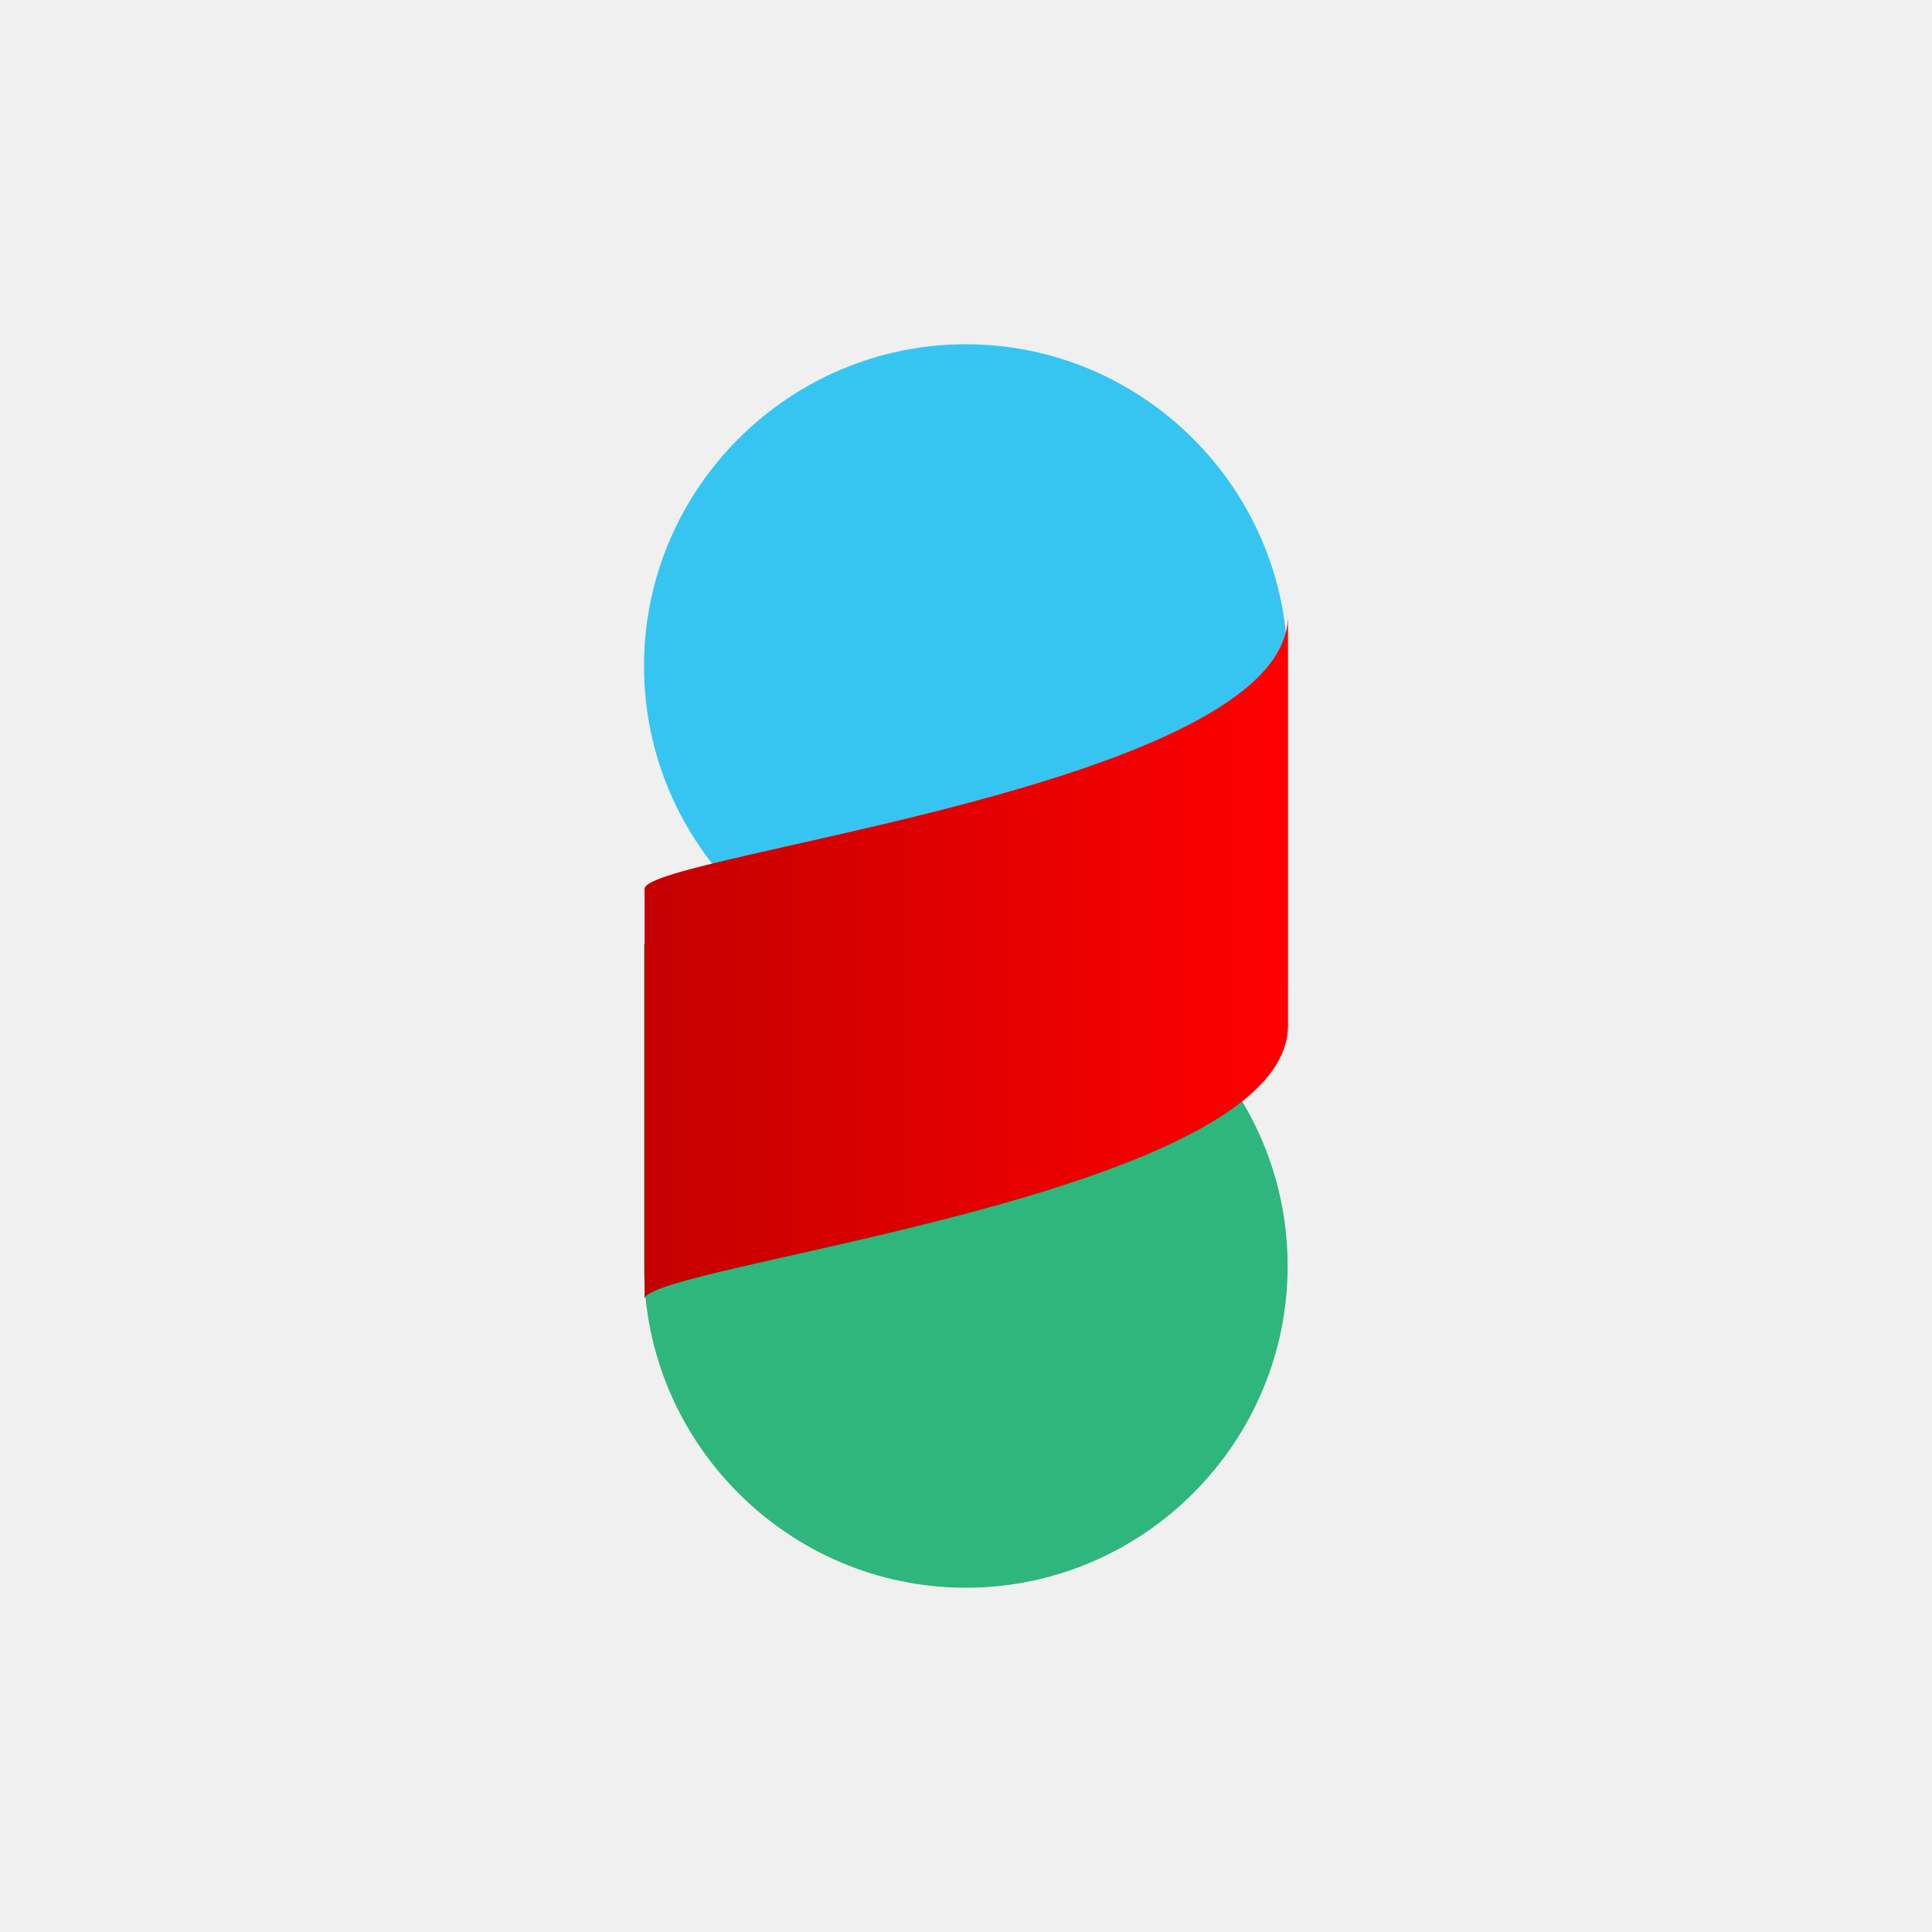
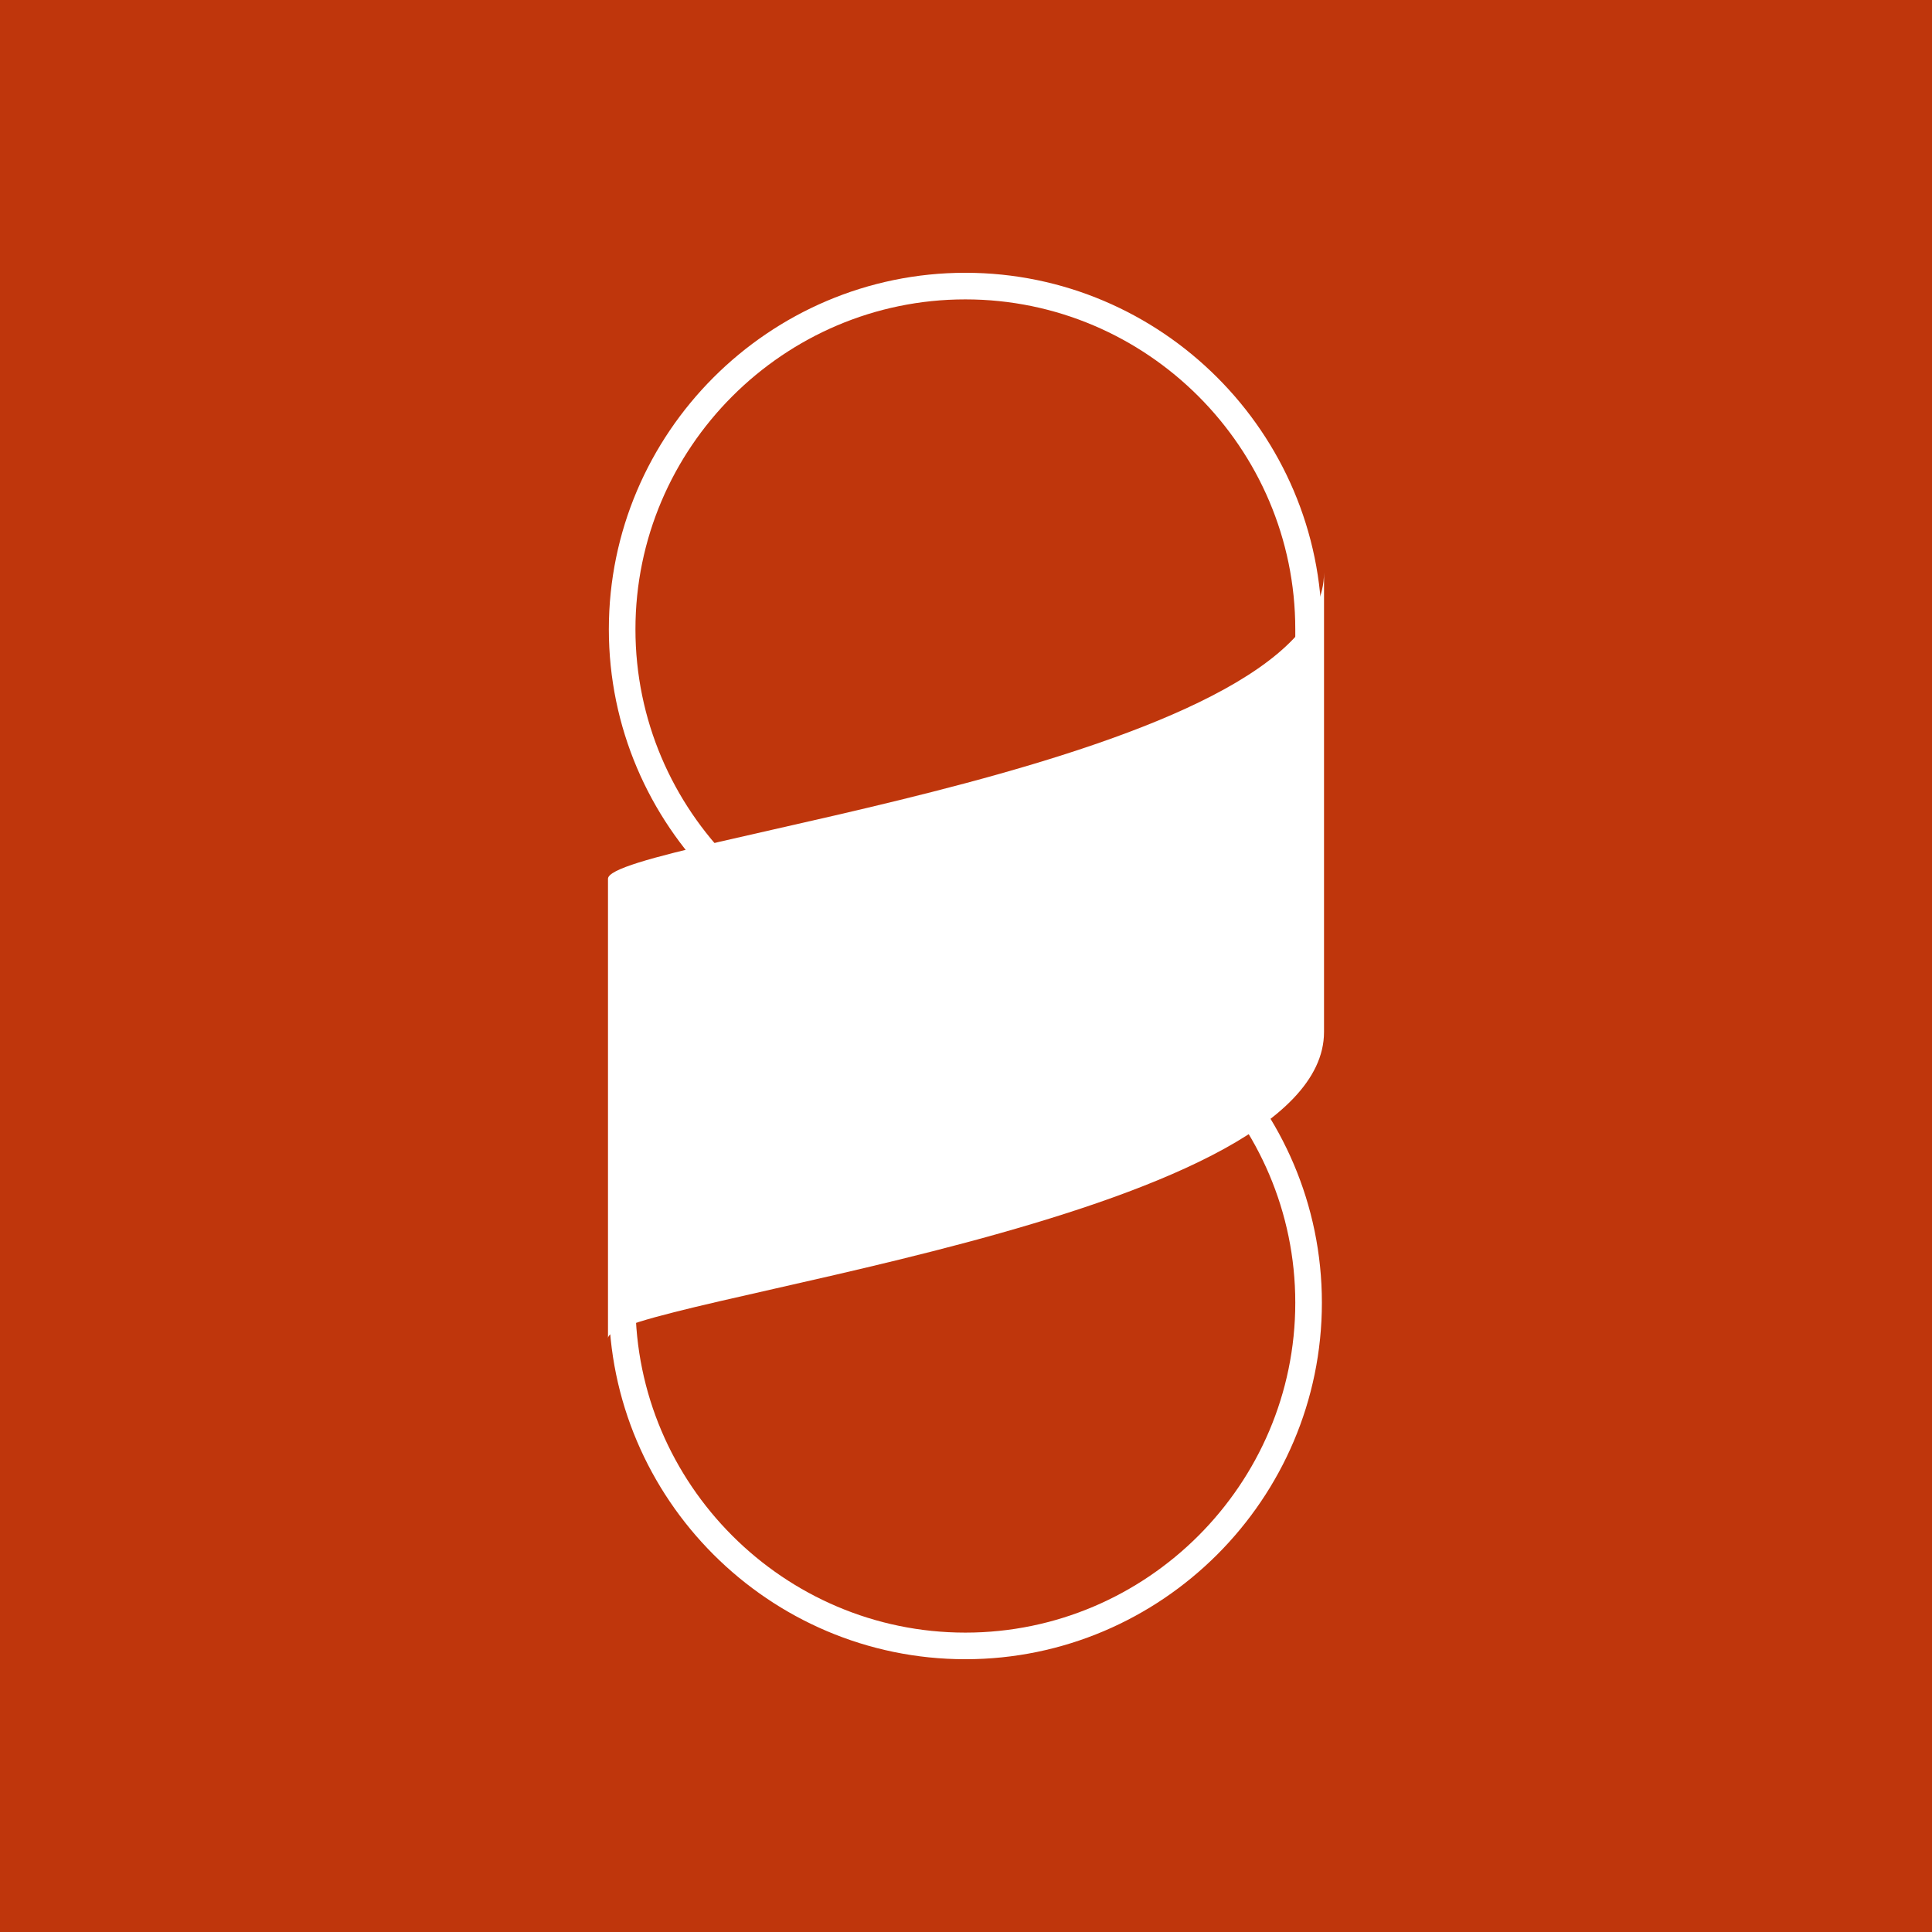
- <svg xmlns="http://www.w3.org/2000/svg" xmlns:xlink="http://www.w3.org/1999/xlink" id="svg8" version="1.1" viewBox="0 0 9.525 9.525" height="36" width="36">
+ <svg xmlns="http://www.w3.org/2000/svg" id="svg8" version="1.1" viewBox="0 0 9.525 9.525" height="36" width="36">
  <defs id="defs2">
    <linearGradient x1="0" y1="0.5" y2="0.5" id="a">
      <stop stop-color="#4F4F4F" offset="0%" id="stop1608" />
      <stop offset="100%" id="stop1610" />
    </linearGradient>
    <linearGradient x1="0" y1="0.5" y2="0.5" id="b">
      <stop stop-color="#C40000" offset="0%" id="stop1613" />
      <stop stop-color="#F00" offset="100%" id="stop1615" />
    </linearGradient>
-     <linearGradient gradientUnits="userSpaceOnUse" x2="202.386" gradientTransform="matrix(0.4660937,0,0,-0.3785246,-19.71578,198.2875)" y2="101.193" y1="101.193" x1="0" id="linearGradient1655" xlink:href="#b" />
  </defs>
-   <g id="layer3" />
+   <g id="layer3">
+     <rect y="-5.5511151e-17" x="0" height="9.525" width="9.525" id="rect3027" style="display:inline;fill:#bf360c;fill-opacity:1;stroke:#ffffff;stroke-width:0.009;stroke-linecap:round;stroke-linejoin:round;stroke-dasharray:0.018, 0.018;stroke-dashoffset:0.009;paint-order:stroke fill markers" />
+   </g>
  <g id="layer1">
-     <g transform="matrix(0.04081047,0,0,0.04081047,0.8516325,0.774467)" id="g2055">
-       <g id="g2040">
-         <g transform="matrix(3.01377,0,0,3.013769,-262.2275,-199.202)" id="g167" style="opacity:1;stop-opacity:1">
-           <path id="path163" d="m 118.8,99.4 c -7.1,0 -12.9,-5.8 -12.9,-12.9 0,-7.1 5.8,-12.9 12.9,-12.9 7.1,0 12.9,5.8 12.9,12.9 v 12.9 z" class="st1" />
-         </g>
-         <g id="g179" transform="matrix(3.01377,0,0,3.013769,-359.8737,-419.0741)" style="opacity:1;stop-opacity:1">
-           <path style="fill:#2eb67d;fill-opacity:1" class="st3" d="m 151.2,170.6 c 7.1,0 12.9,5.8 12.9,12.9 0,7.1 -5.8,12.9 -12.9,12.9 -7.1,0 -12.9,-5.8 -12.9,-12.9 v -12.9 z" id="path175" />
-         </g>
-       </g>
-       <g id="g1647" transform="matrix(0.8227581,0,0,1.147537,78.27195,-64.35229)">
-         <g id="g1673" transform="matrix(1.001523,0,0,0.9393475,-6.108945,-9.966895)">
-           <path style="fill:url(#linearGradient1655);stroke-width:0.42" d="m -19.716,152.323 v 45.965 c 0,-3.83 94.331,-11.491 94.331,-30.643 v -45.965 c 0,19.152 -94.331,26.813 -94.331,30.643" fill="url(#b)" id="path1626" />
+     <g transform="matrix(0.81,0,0,0.81,4.282572,2.751003)" id="g2055">
+       <g id="g2292" transform="matrix(0.5403601,0,0,0.5403601,7.666234,-12.68317)">
+         <g id="g2320" transform="matrix(0.104674,0,0,0.104674,-23.12655,17.83857)">
+           <g id="g2040">
+             <g transform="matrix(3.01377,0,0,3.013769,-262.2275,-199.202)" id="g167" style="opacity:1;stop-opacity:1">
+               <path id="path163" d="m 118.8,98.755 c -6.745,0 -12.255,-5.51 -12.255,-12.255 0,-6.745 5.51,-12.255 12.255,-12.255 6.745,0 12.255,5.51 12.255,12.255 v 12.255 z" class="st1" style="fill:none;stroke:#ffffff;stroke-width:0.95;stroke-opacity:1" />
+             </g>
+             <g id="g179" transform="matrix(2.863081,0,0,2.863081,-337.0896,-391.4228)" style="opacity:1;stop-opacity:1">
+               <path style="fill:none;fill-opacity:1;stroke:#ffffff;stroke-opacity:1" class="st3" d="m 151.2,170.6 c 7.1,0 12.9,5.8 12.9,12.9 0,7.1 -5.8,12.9 -12.9,12.9 -7.1,0 -12.9,-5.8 -12.9,-12.9 v -12.9 z" id="path175" />
+             </g>
+           </g>
+           <g id="g1647" transform="matrix(0.8227581,0,0,1.147537,78.27195,-64.35229)">
+             <g id="g1673" transform="matrix(1.001523,0,0,0.9393475,-6.108945,-9.966895)">
+               <path style="fill:#ffffff;fill-opacity:1;stroke:none;stroke-width:0.418;stroke-opacity:1" d="m -19.29,152.26 v 45.871 c 0,-3.823 93.509,-11.468 93.509,-30.58 v -45.871 c 0,19.113 -93.509,26.758 -93.509,30.58" fill="url(#b)" id="path1626" />
+             </g>
+           </g>
        </g>
      </g>
    </g>
  </g>
  <style id="style155" type="text/css">
	.st0{fill:#E01E5A;}
	.st1{fill:#36C5F0;}
	.st2{fill:#2EB67D;}
	.st3{fill:#ECB22E;}
</style>
  <style id="style155-3" type="text/css">
	.st0{fill:#E01E5A;}
	.st1{fill:#36C5F0;}
	.st2{fill:#2EB67D;}
	.st3{fill:#ECB22E;}
</style>
  <style id="style155-9" type="text/css">
	.st0{fill:#E01E5A;}
	.st1{fill:#36C5F0;}
	.st2{fill:#2EB67D;}
	.st3{fill:#ECB22E;}
</style>
</svg>
